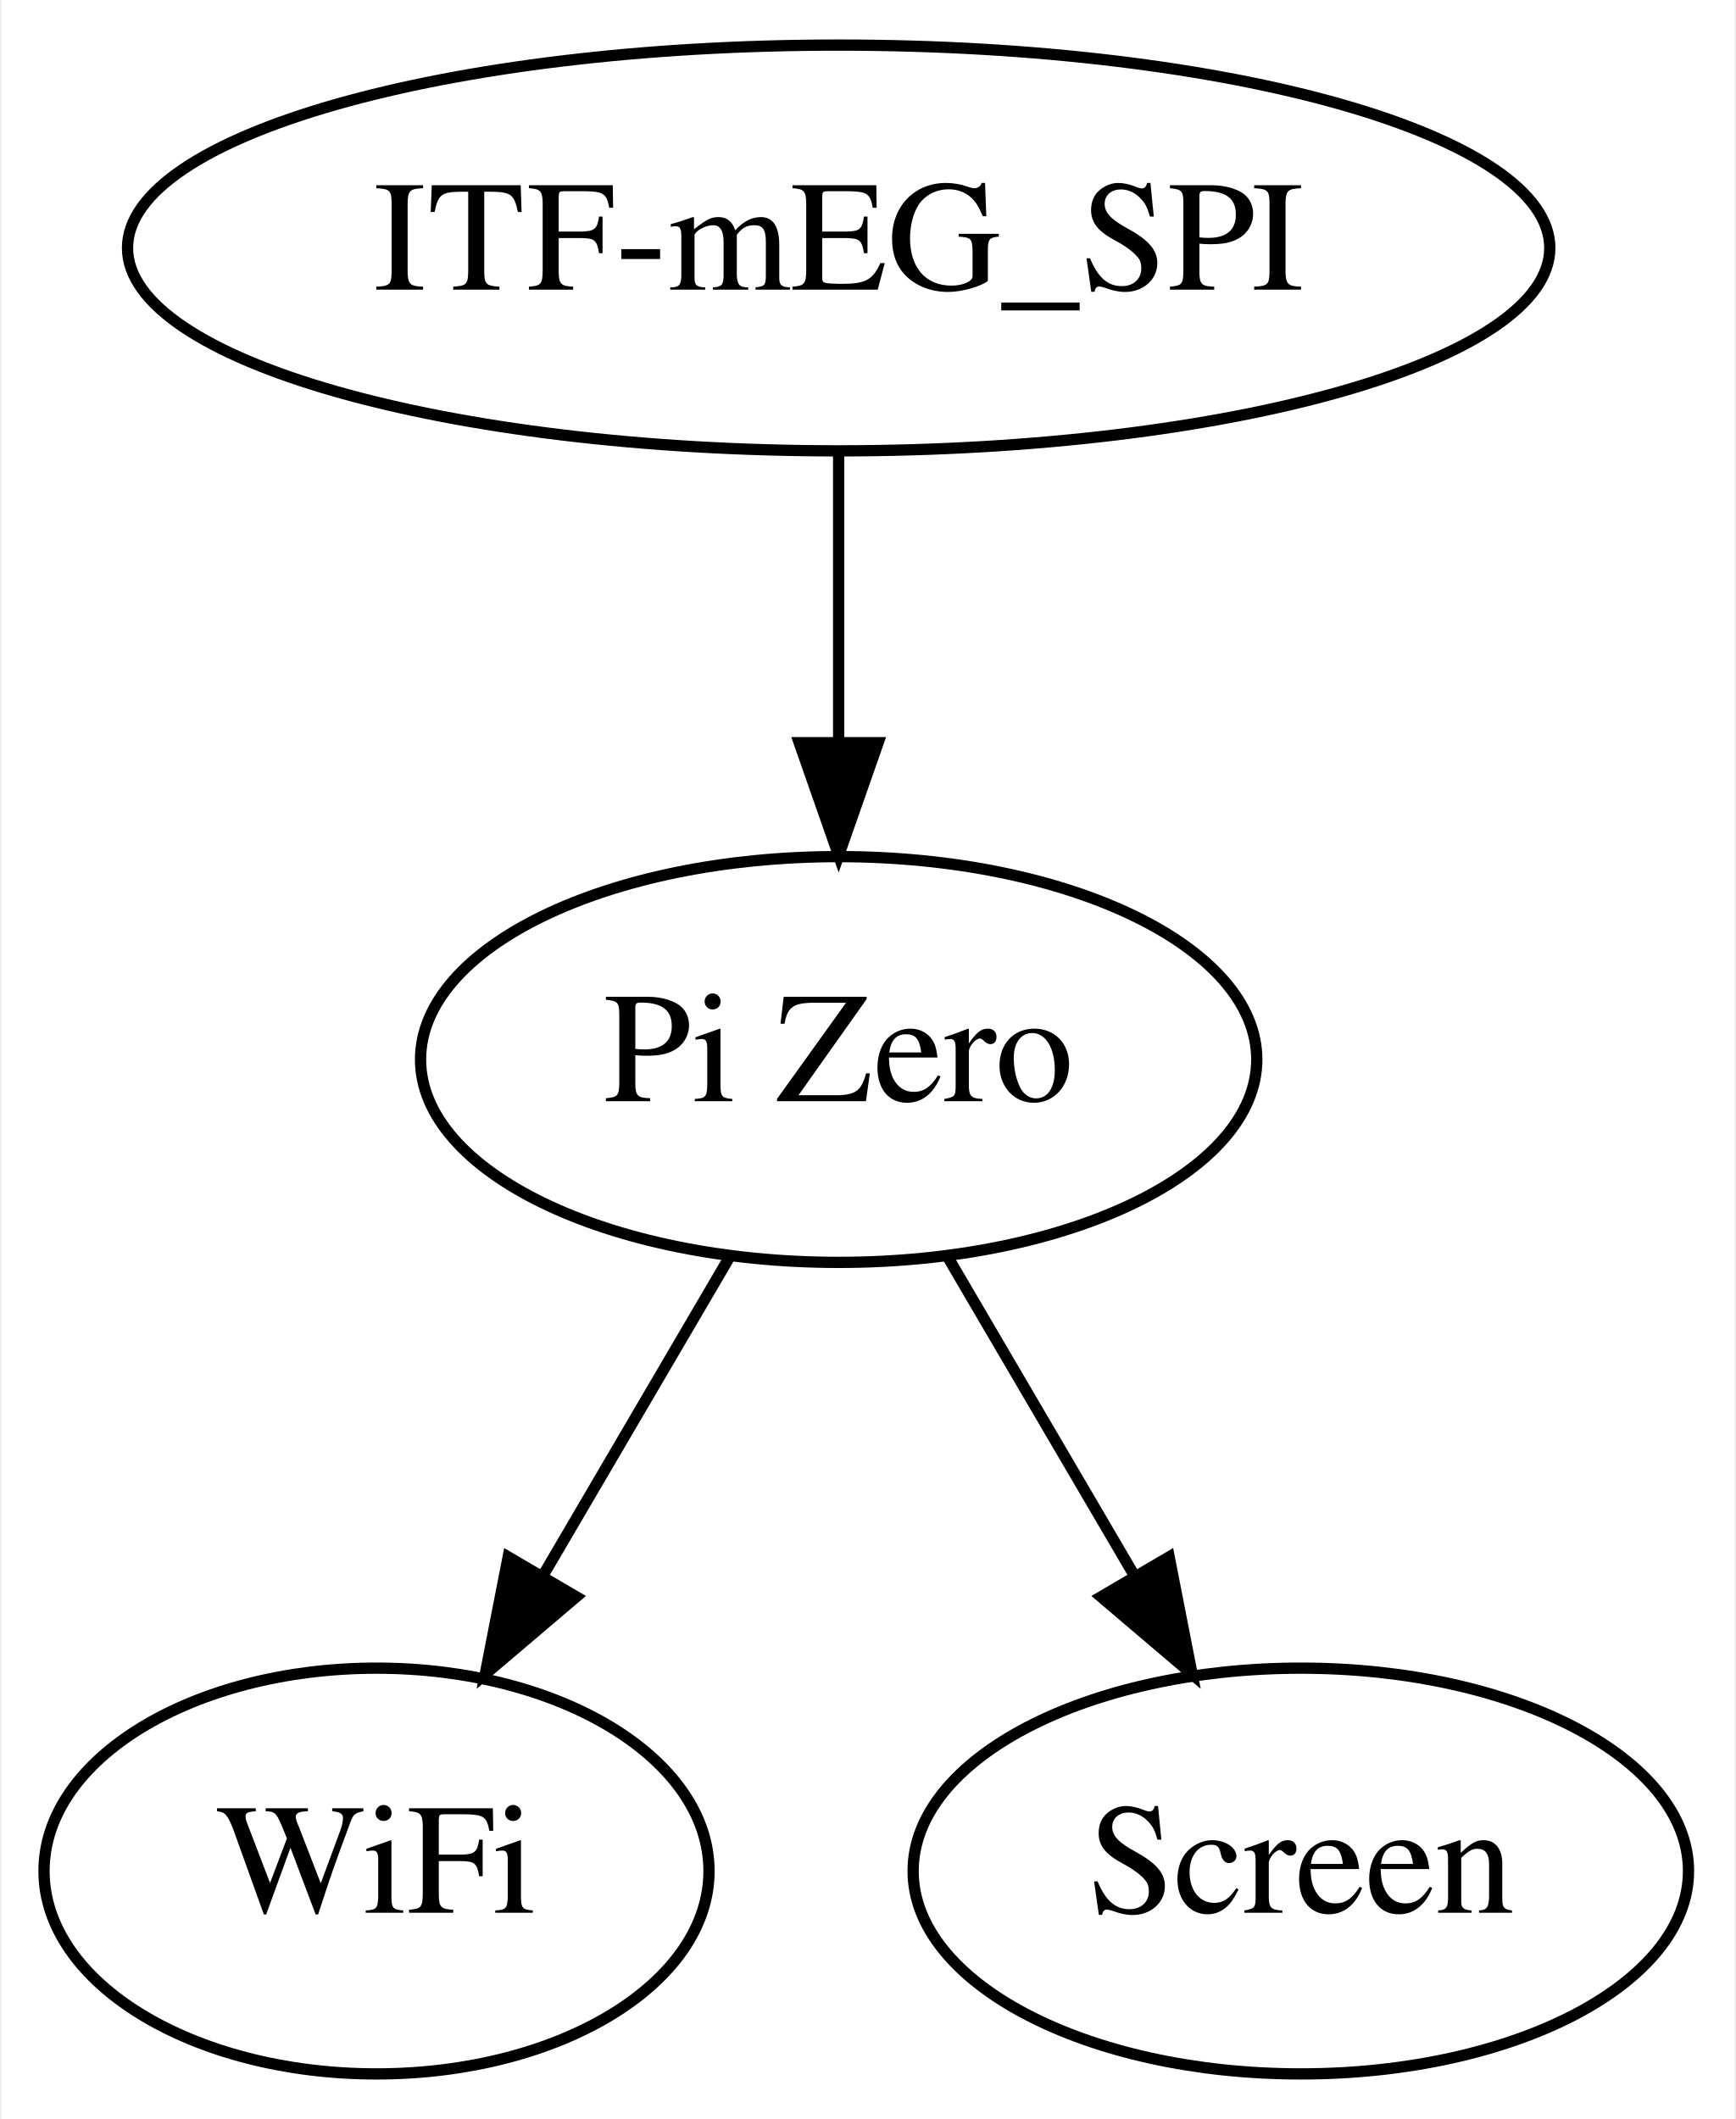
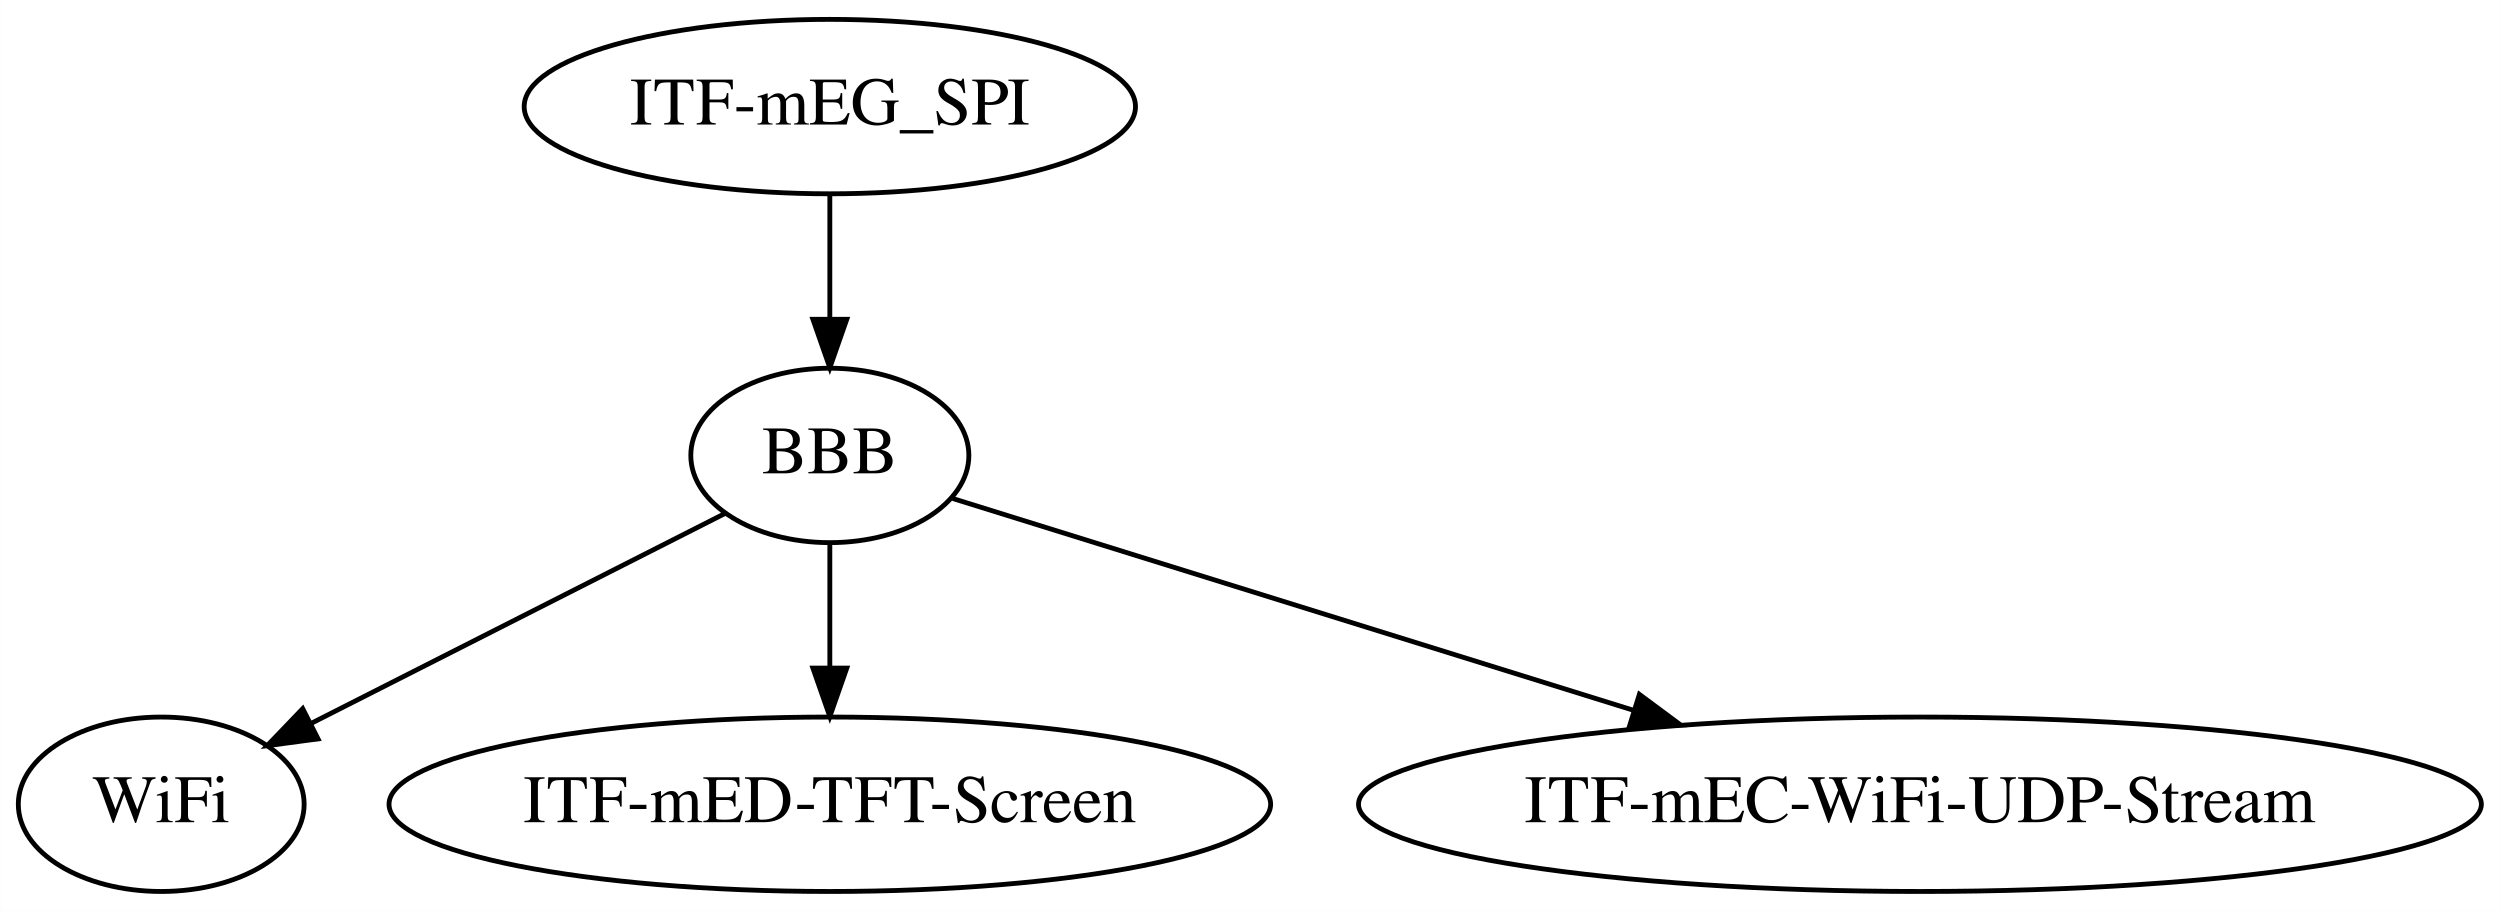
- <svg xmlns="http://www.w3.org/2000/svg" width="154pt" height="188pt" viewBox="0.00 0.00 153.69 188.00">
+ <svg xmlns="http://www.w3.org/2000/svg" width="516pt" height="188pt" viewBox="0.00 0.00 515.94 188.00">
  <g id="graph0" class="graph" transform="scale(1 1) rotate(0) translate(4 184)">
-     <polygon fill="white" stroke="none" points="-4,4 -4,-184 149.694,-184 149.694,4 -4,4" />
+     <polygon fill="white" stroke="none" points="-4,4 -4,-184 511.937,-184 511.937,4 -4,4" />
    <g id="node1" class="node">
-       <ellipse fill="none" stroke="black" cx="70.247" cy="-162" rx="63.089" ry="18" />
-       <text text-anchor="middle" x="70.247" y="-158.3" font-family="Times,serif" font-size="14.00">ITF-mEG_SPI</text>
+       <ellipse fill="none" stroke="black" cx="167.247" cy="-162" rx="63.089" ry="18" />
+       <text text-anchor="middle" x="167.247" y="-158.3" font-family="Times,serif" font-size="14.00">ITF-mEG_SPI</text>
    </g>
    <g id="node2" class="node">
-       <ellipse fill="none" stroke="black" cx="70.247" cy="-90" rx="37.093" ry="18" />
-       <text text-anchor="middle" x="70.247" y="-86.3" font-family="Times,serif" font-size="14.00">Pi Zero</text>
+       <ellipse fill="none" stroke="black" cx="167.247" cy="-90" rx="28.695" ry="18" />
+       <text text-anchor="middle" x="167.247" y="-86.3" font-family="Times,serif" font-size="14.00">BBB</text>
    </g>
    <g id="edge1" class="edge">
-       <path fill="none" stroke="black" d="M70.247,-143.697C70.247,-135.983 70.247,-126.712 70.247,-118.112" />
-       <polygon fill="black" stroke="black" points="73.748,-118.104 70.247,-108.104 66.748,-118.104 73.748,-118.104" />
+       <path fill="none" stroke="black" d="M167.247,-143.697C167.247,-135.983 167.247,-126.712 167.247,-118.112" />
+       <polygon fill="black" stroke="black" points="170.748,-118.104 167.247,-108.104 163.748,-118.104 170.748,-118.104" />
    </g>
    <g id="node3" class="node">
      <ellipse fill="none" stroke="black" cx="29.247" cy="-18" rx="29.497" ry="18" />
      <text text-anchor="middle" x="29.247" y="-14.3" font-family="Times,serif" font-size="14.00">WiFi</text>
    </g>
    <g id="edge2" class="edge">
-       <path fill="none" stroke="black" d="M60.531,-72.411C55.629,-64.042 49.578,-53.71 44.107,-44.37" />
-       <polygon fill="black" stroke="black" points="46.968,-42.33 38.894,-35.47 40.928,-45.868 46.968,-42.33" />
+       <path fill="none" stroke="black" d="M145.685,-78.062C122.73,-66.419 86.199,-47.888 60.18,-34.69" />
+       <polygon fill="black" stroke="black" points="61.615,-31.494 51.114,-30.092 58.449,-37.737 61.615,-31.494" />
    </g>
    <g id="node4" class="node">
-       <ellipse fill="none" stroke="black" cx="111.247" cy="-18" rx="34.394" ry="18" />
-       <text text-anchor="middle" x="111.247" y="-14.3" font-family="Times,serif" font-size="14.00">Screen</text>
+       <ellipse fill="none" stroke="black" cx="167.247" cy="-18" rx="90.984" ry="18" />
+       <text text-anchor="middle" x="167.247" y="-14.3" font-family="Times,serif" font-size="14.00">ITF-mED-TFT-Screen</text>
    </g>
    <g id="edge3" class="edge">
-       <path fill="none" stroke="black" d="M79.964,-72.411C84.866,-64.042 90.917,-53.71 96.388,-44.37" />
-       <polygon fill="black" stroke="black" points="99.567,-45.868 101.601,-35.47 93.526,-42.33 99.567,-45.868" />
+       <path fill="none" stroke="black" d="M167.247,-71.697C167.247,-63.983 167.247,-54.712 167.247,-46.112" />
+       <polygon fill="black" stroke="black" points="170.748,-46.104 167.247,-36.104 163.748,-46.104 170.748,-46.104" />
+     </g>
+     <g id="node5" class="node">
+       <ellipse fill="none" stroke="black" cx="392.247" cy="-18" rx="115.88" ry="18" />
+       <text text-anchor="middle" x="392.247" y="-14.3" font-family="Times,serif" font-size="14.00">ITF-mEC-WiFi-UDP-Stream</text>
+     </g>
+     <g id="edge4" class="edge">
+       <path fill="none" stroke="black" d="M192.62,-81.106C226.455,-70.58 287.381,-51.625 333.057,-37.415" />
+       <polygon fill="black" stroke="black" points="334.34,-40.681 342.848,-34.369 332.26,-33.997 334.34,-40.681" />
    </g>
  </g>
</svg>
